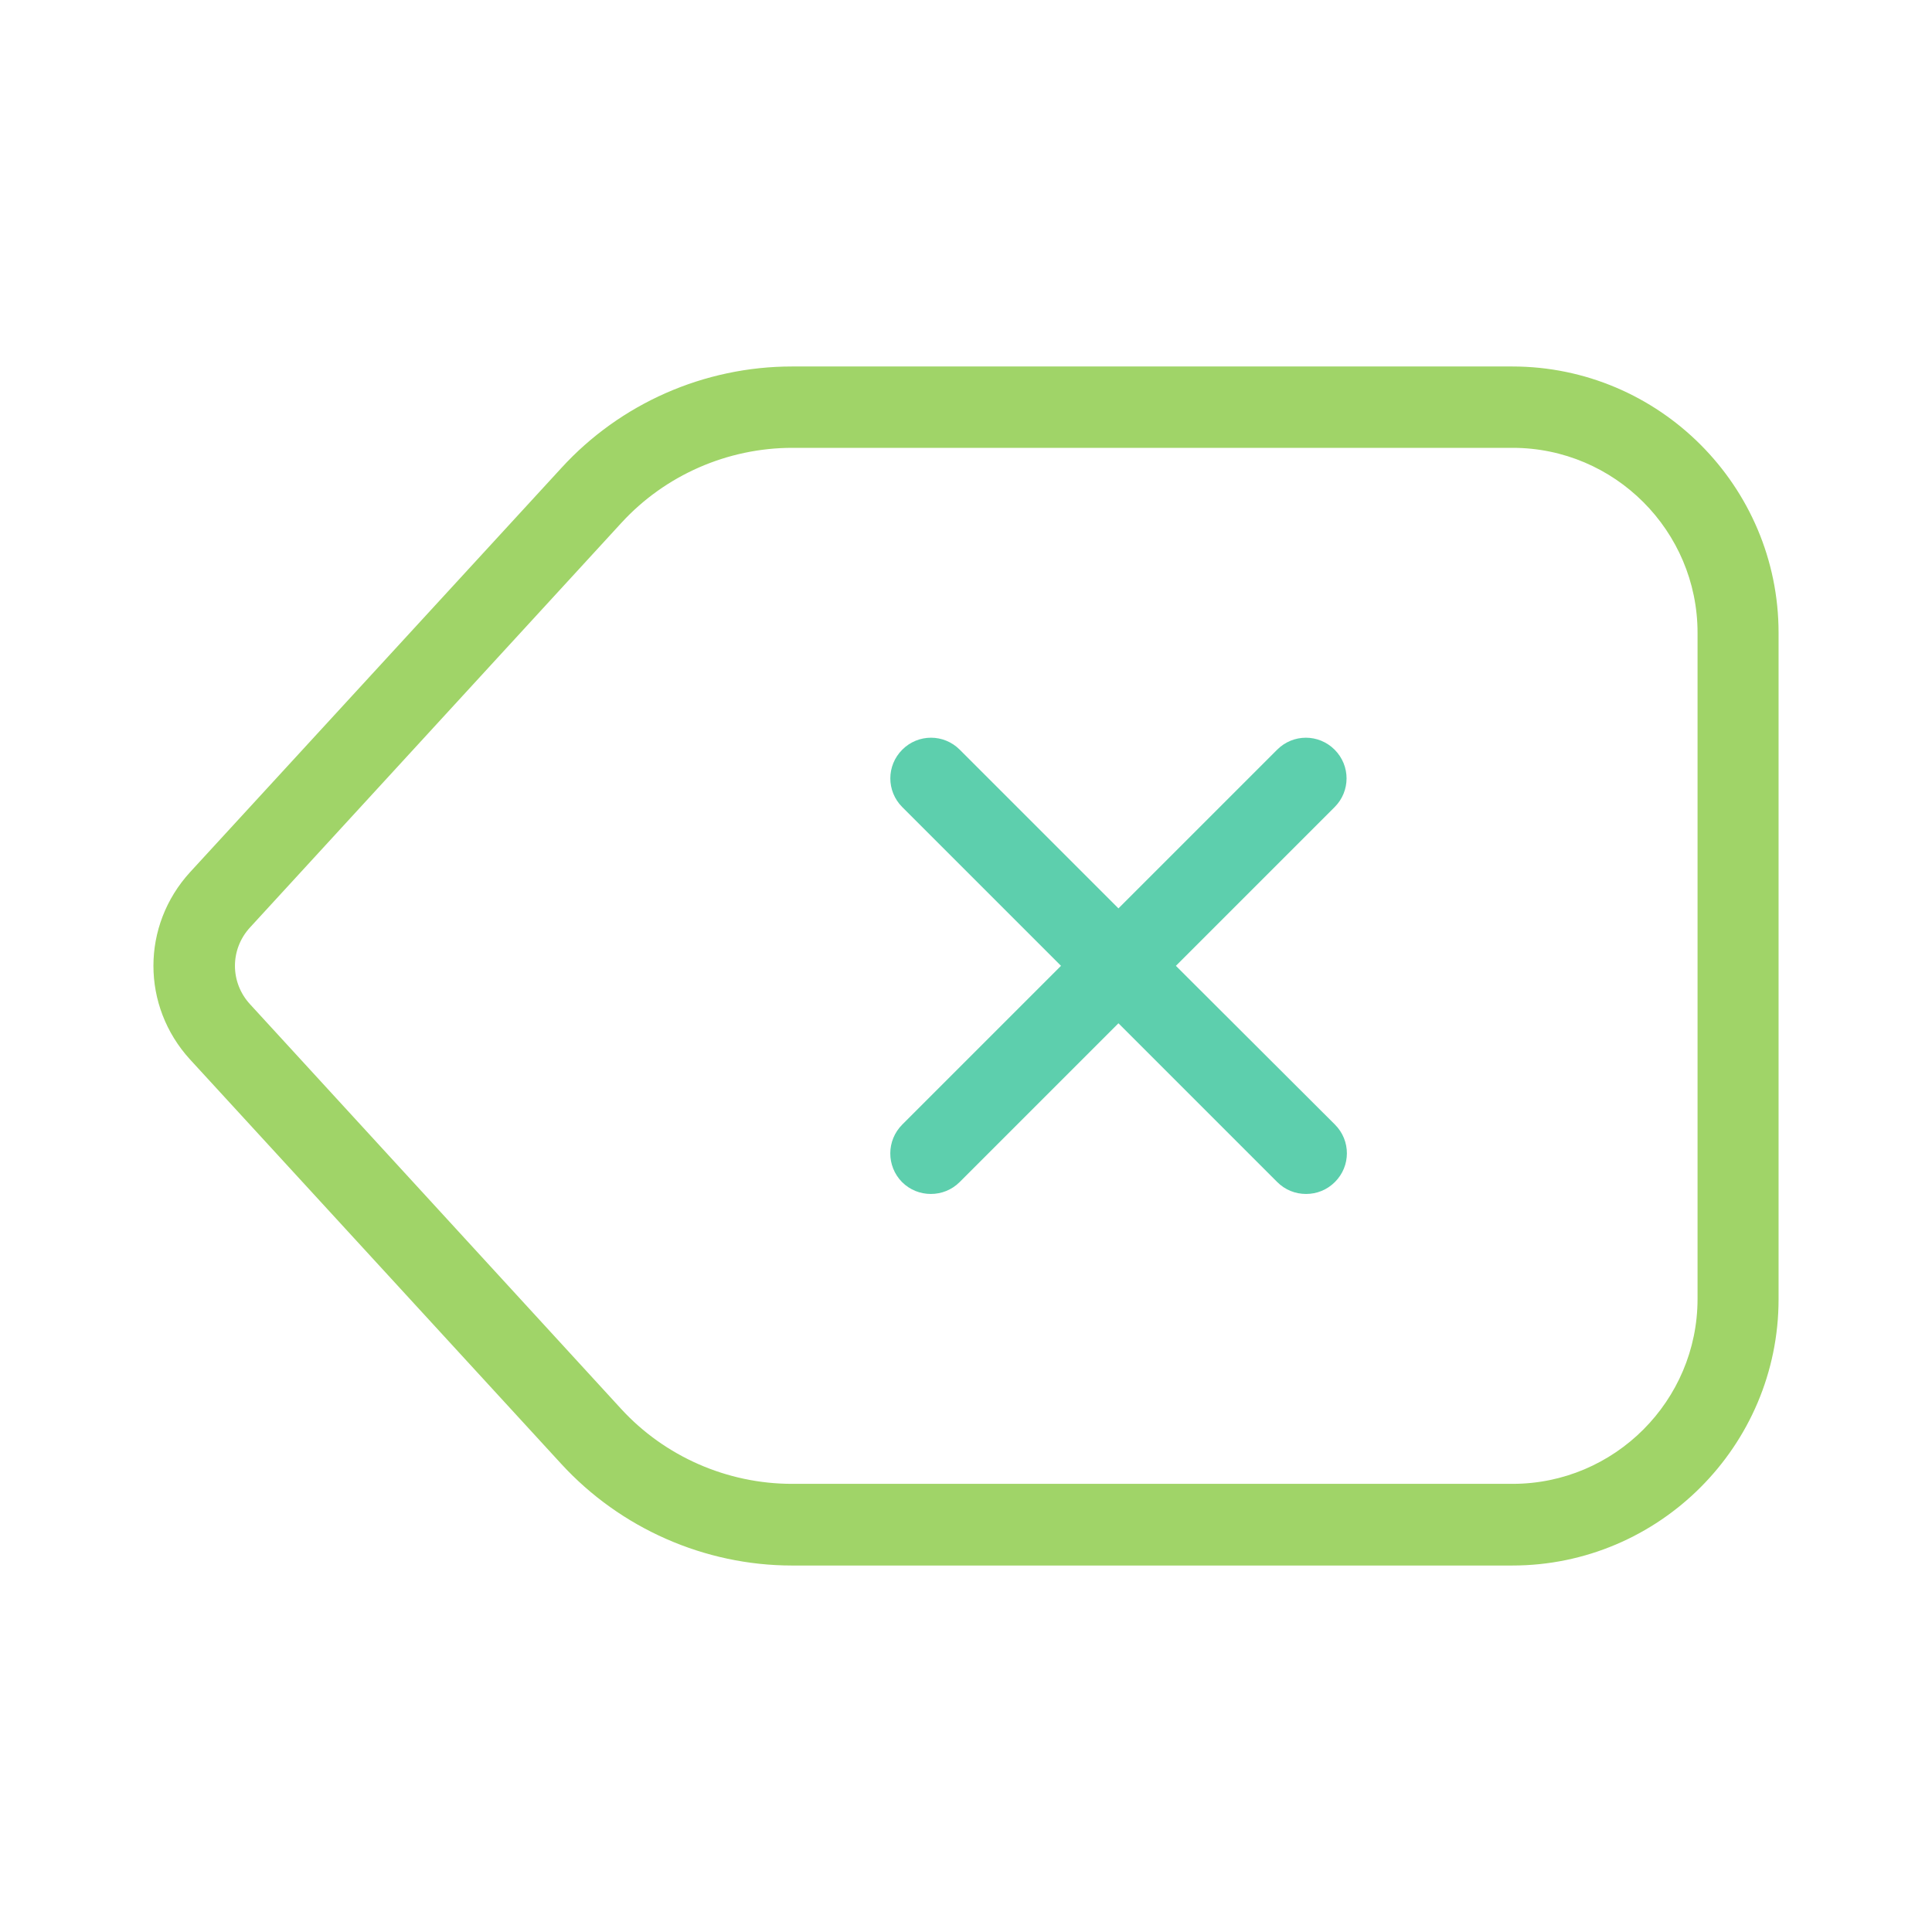
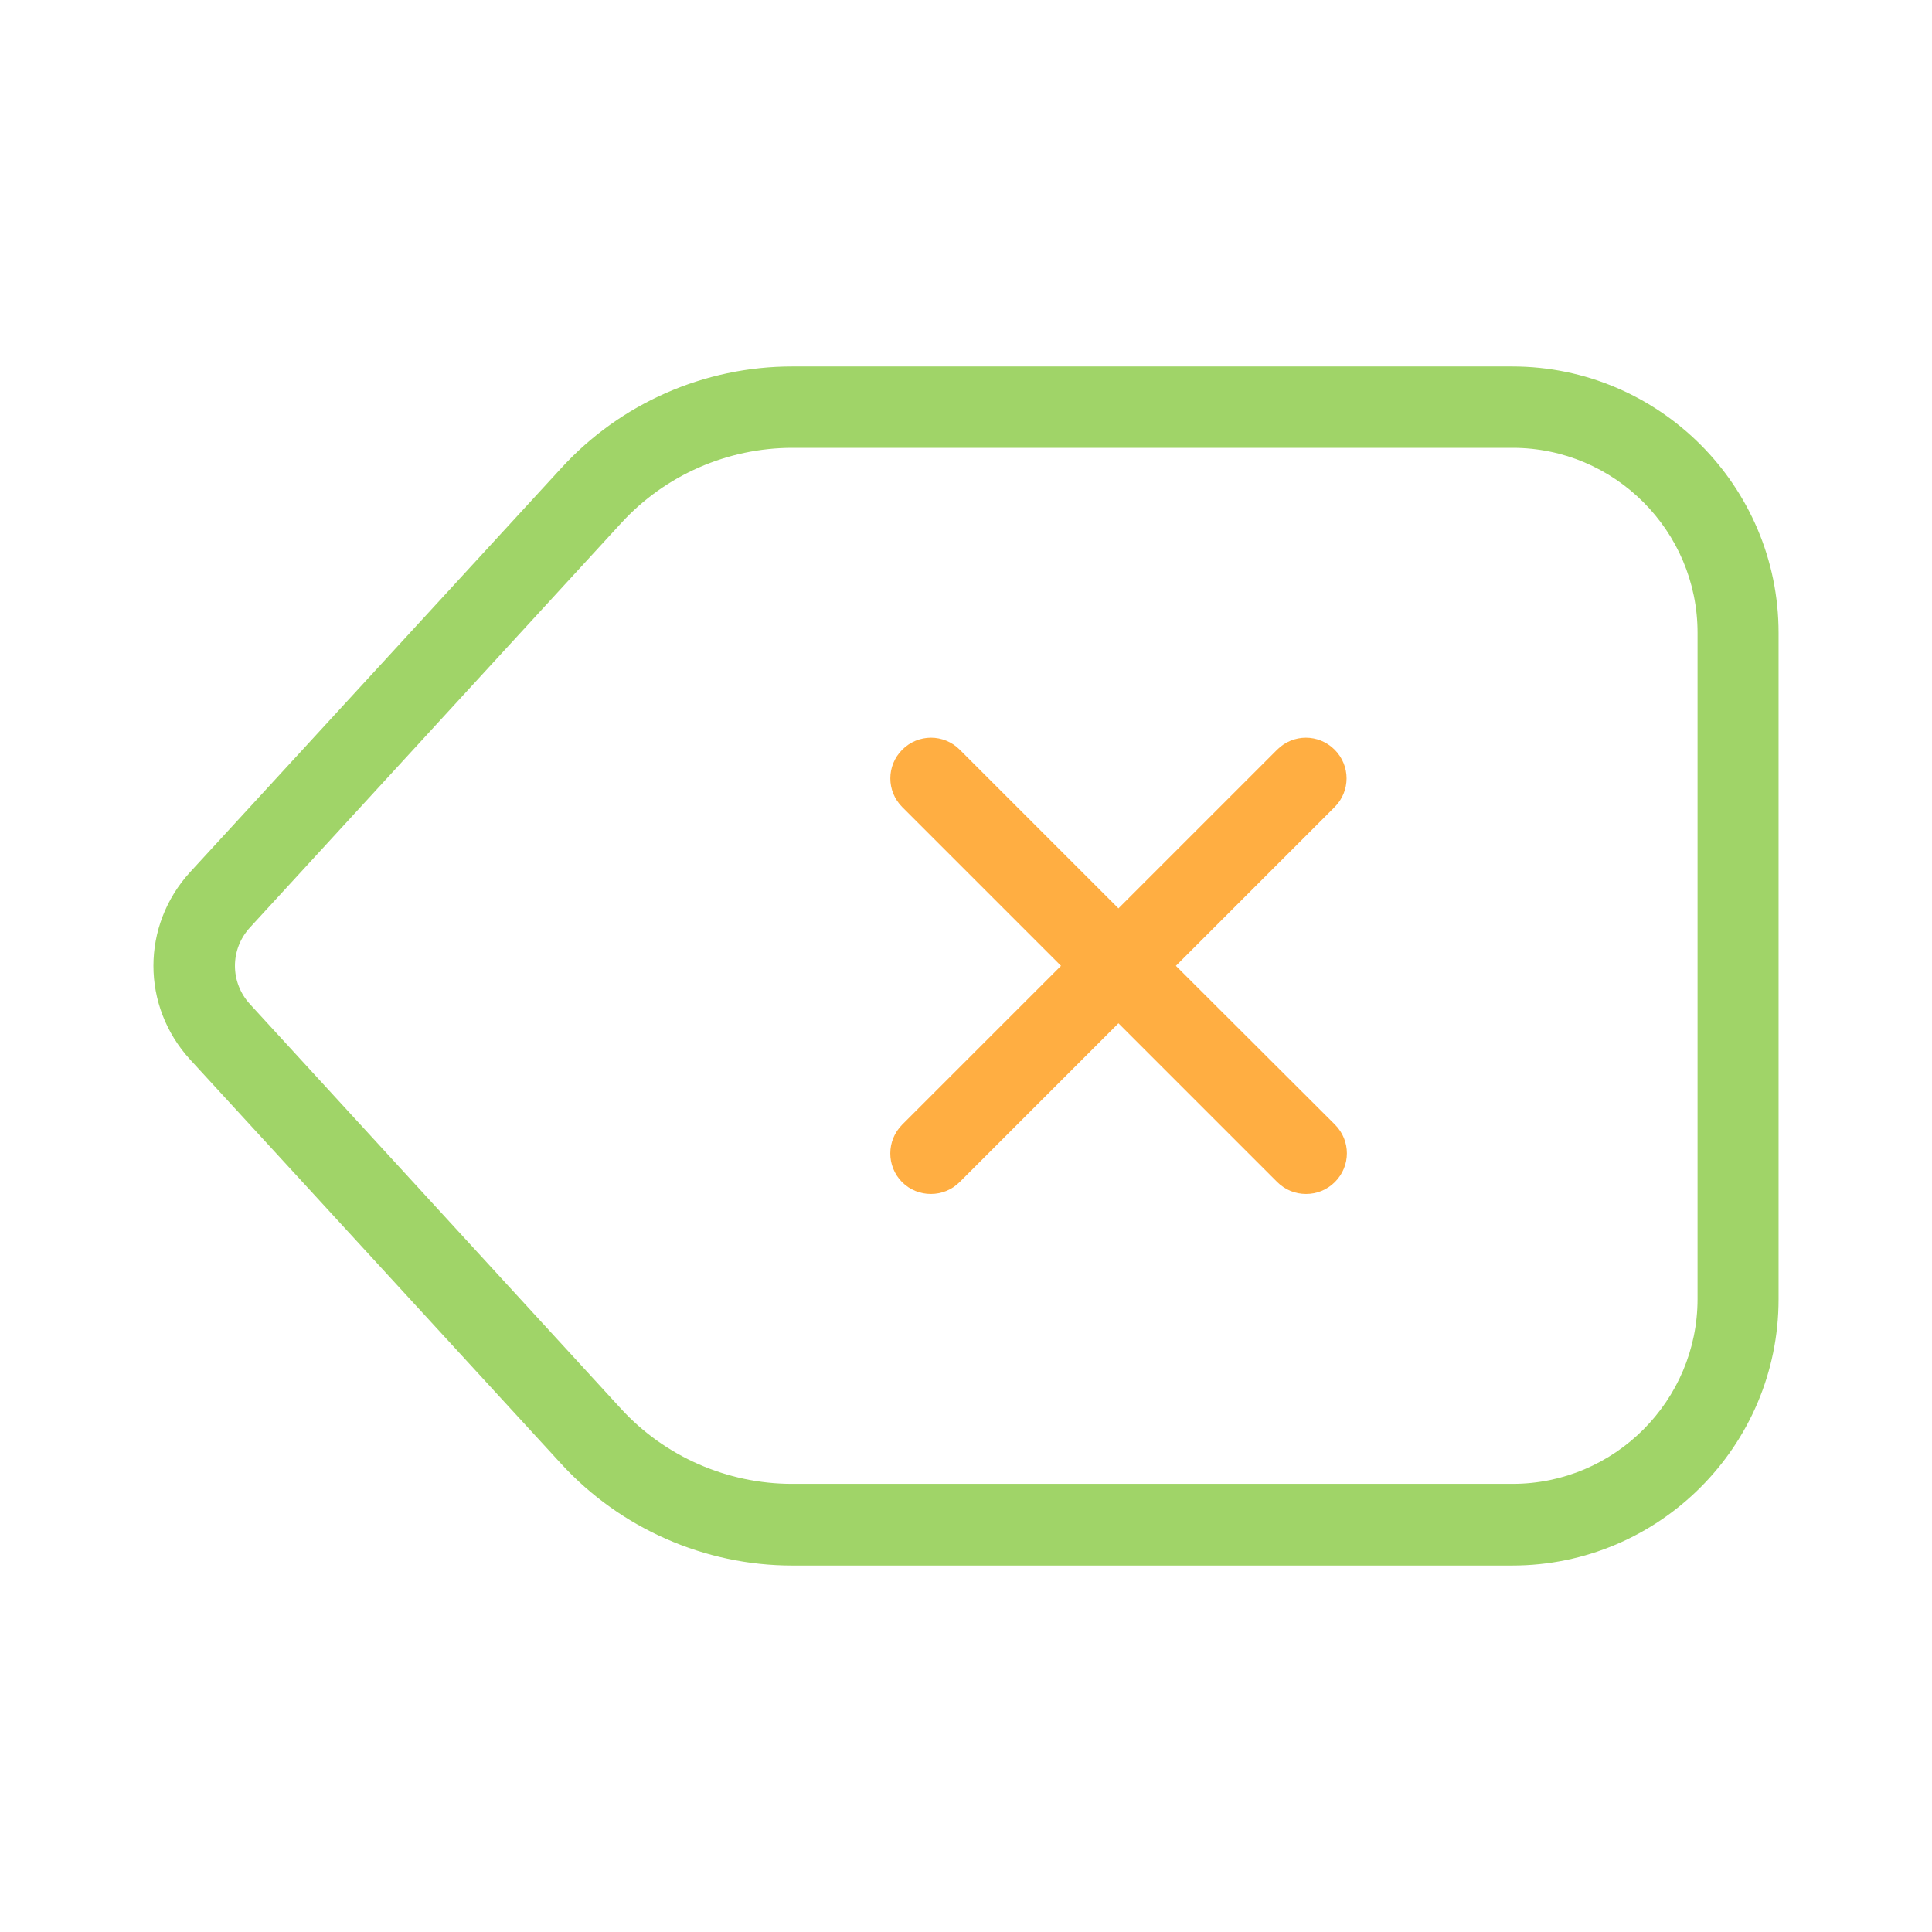
<svg xmlns="http://www.w3.org/2000/svg" version="1.1" id="Capa_1" x="0px" y="0px" width="512px" height="512px" viewBox="0 0 512 512" enable-background="new 0 0 512 512" xml:space="preserve">
  <g>
    <g>
-       <path fill="#A0D468" d="M148.743,387.952c15.663,17.071,38.015,26.927,61.158,26.927h190.865    c38.896,0,70.573-31.679,70.573-70.574V167.696c0-38.895-31.679-70.574-70.573-70.574H209.901    c-23.231,0-45.495,9.768-61.158,26.927l-98.38,107.092c-12.936,14.167-12.936,35.462,0,49.63L148.743,387.952z M66.29,245.749    l98.38-107.18c11.616-12.671,28.159-19.887,45.318-19.887h190.866c27.015,0,49.014,22,49.014,49.015v176.521    c0,27.015-21.999,49.017-49.014,49.017H209.901c-17.16,0-33.703-7.217-45.318-19.889L66.29,266.164    C60.922,260.355,60.922,251.557,66.29,245.749z" />
-       <path fill="#5DCFAD" d="M239.027,313.242c2.112,2.111,4.84,3.168,7.656,3.168c2.815,0,5.543-1.057,7.655-3.168L296.4,271.18    l42.063,42.063c2.111,2.111,4.839,3.168,7.654,3.168s5.544-1.057,7.655-3.168c4.225-4.225,4.225-10.999,0-15.223l-42.15-42.063    l42.063-42.063c4.225-4.224,4.225-11,0-15.224c-4.223-4.224-10.998-4.224-15.222,0L296.4,240.732l-42.063-42.063    c-4.224-4.224-11-4.224-15.223,0c-4.224,4.224-4.224,11,0,15.224l42.062,42.063l-42.063,42.063    C234.892,302.243,234.892,309.018,239.027,313.242z" />
+       <path fill="#A0D468" d="M148.743,387.952c15.663,17.071,38.015,26.927,61.158,26.927h190.865    c38.896,0,70.573-31.679,70.573-70.574V167.696c0-38.895-31.679-70.574-70.573-70.574H209.901    c-23.231,0-45.495,9.768-61.158,26.927l-98.38,107.092c-12.936,14.167-12.936,35.462,0,49.63L148.743,387.952z M66.29,245.749    l98.38-107.18c11.616-12.671,28.159-19.887,45.318-19.887h190.866c27.018,0,49.017,22,49.017,49.015v176.521    c0,27.015-21.999,49.017-49.017,49.017H209.901c-17.16,0-33.703-7.217-45.318-19.889L66.29,266.164    C60.922,260.355,60.922,251.557,66.29,245.749z" />
+       <path fill="#FFAE42" d="M239.027,313.242c2.112,2.111,4.84,3.168,7.656,3.168c2.815,0,5.543-1.057,7.655-3.168L296.4,271.18    l42.063,42.063c2.111,2.11,4.839,3.168,7.654,3.168c2.813,0,5.544-1.058,7.652-3.168c4.228-4.226,4.228-10.999,0-15.224    l-42.147-42.063l42.063-42.063c4.228-4.224,4.228-11,0-15.224c-4.223-4.224-10.998-4.224-15.222,0L296.4,240.732l-42.063-42.063    c-4.224-4.224-11-4.224-15.223,0c-4.224,4.224-4.224,11,0,15.224l42.062,42.063l-42.063,42.063    C234.892,302.243,234.892,309.018,239.027,313.242z" />
    </g>
  </g>
</svg>
